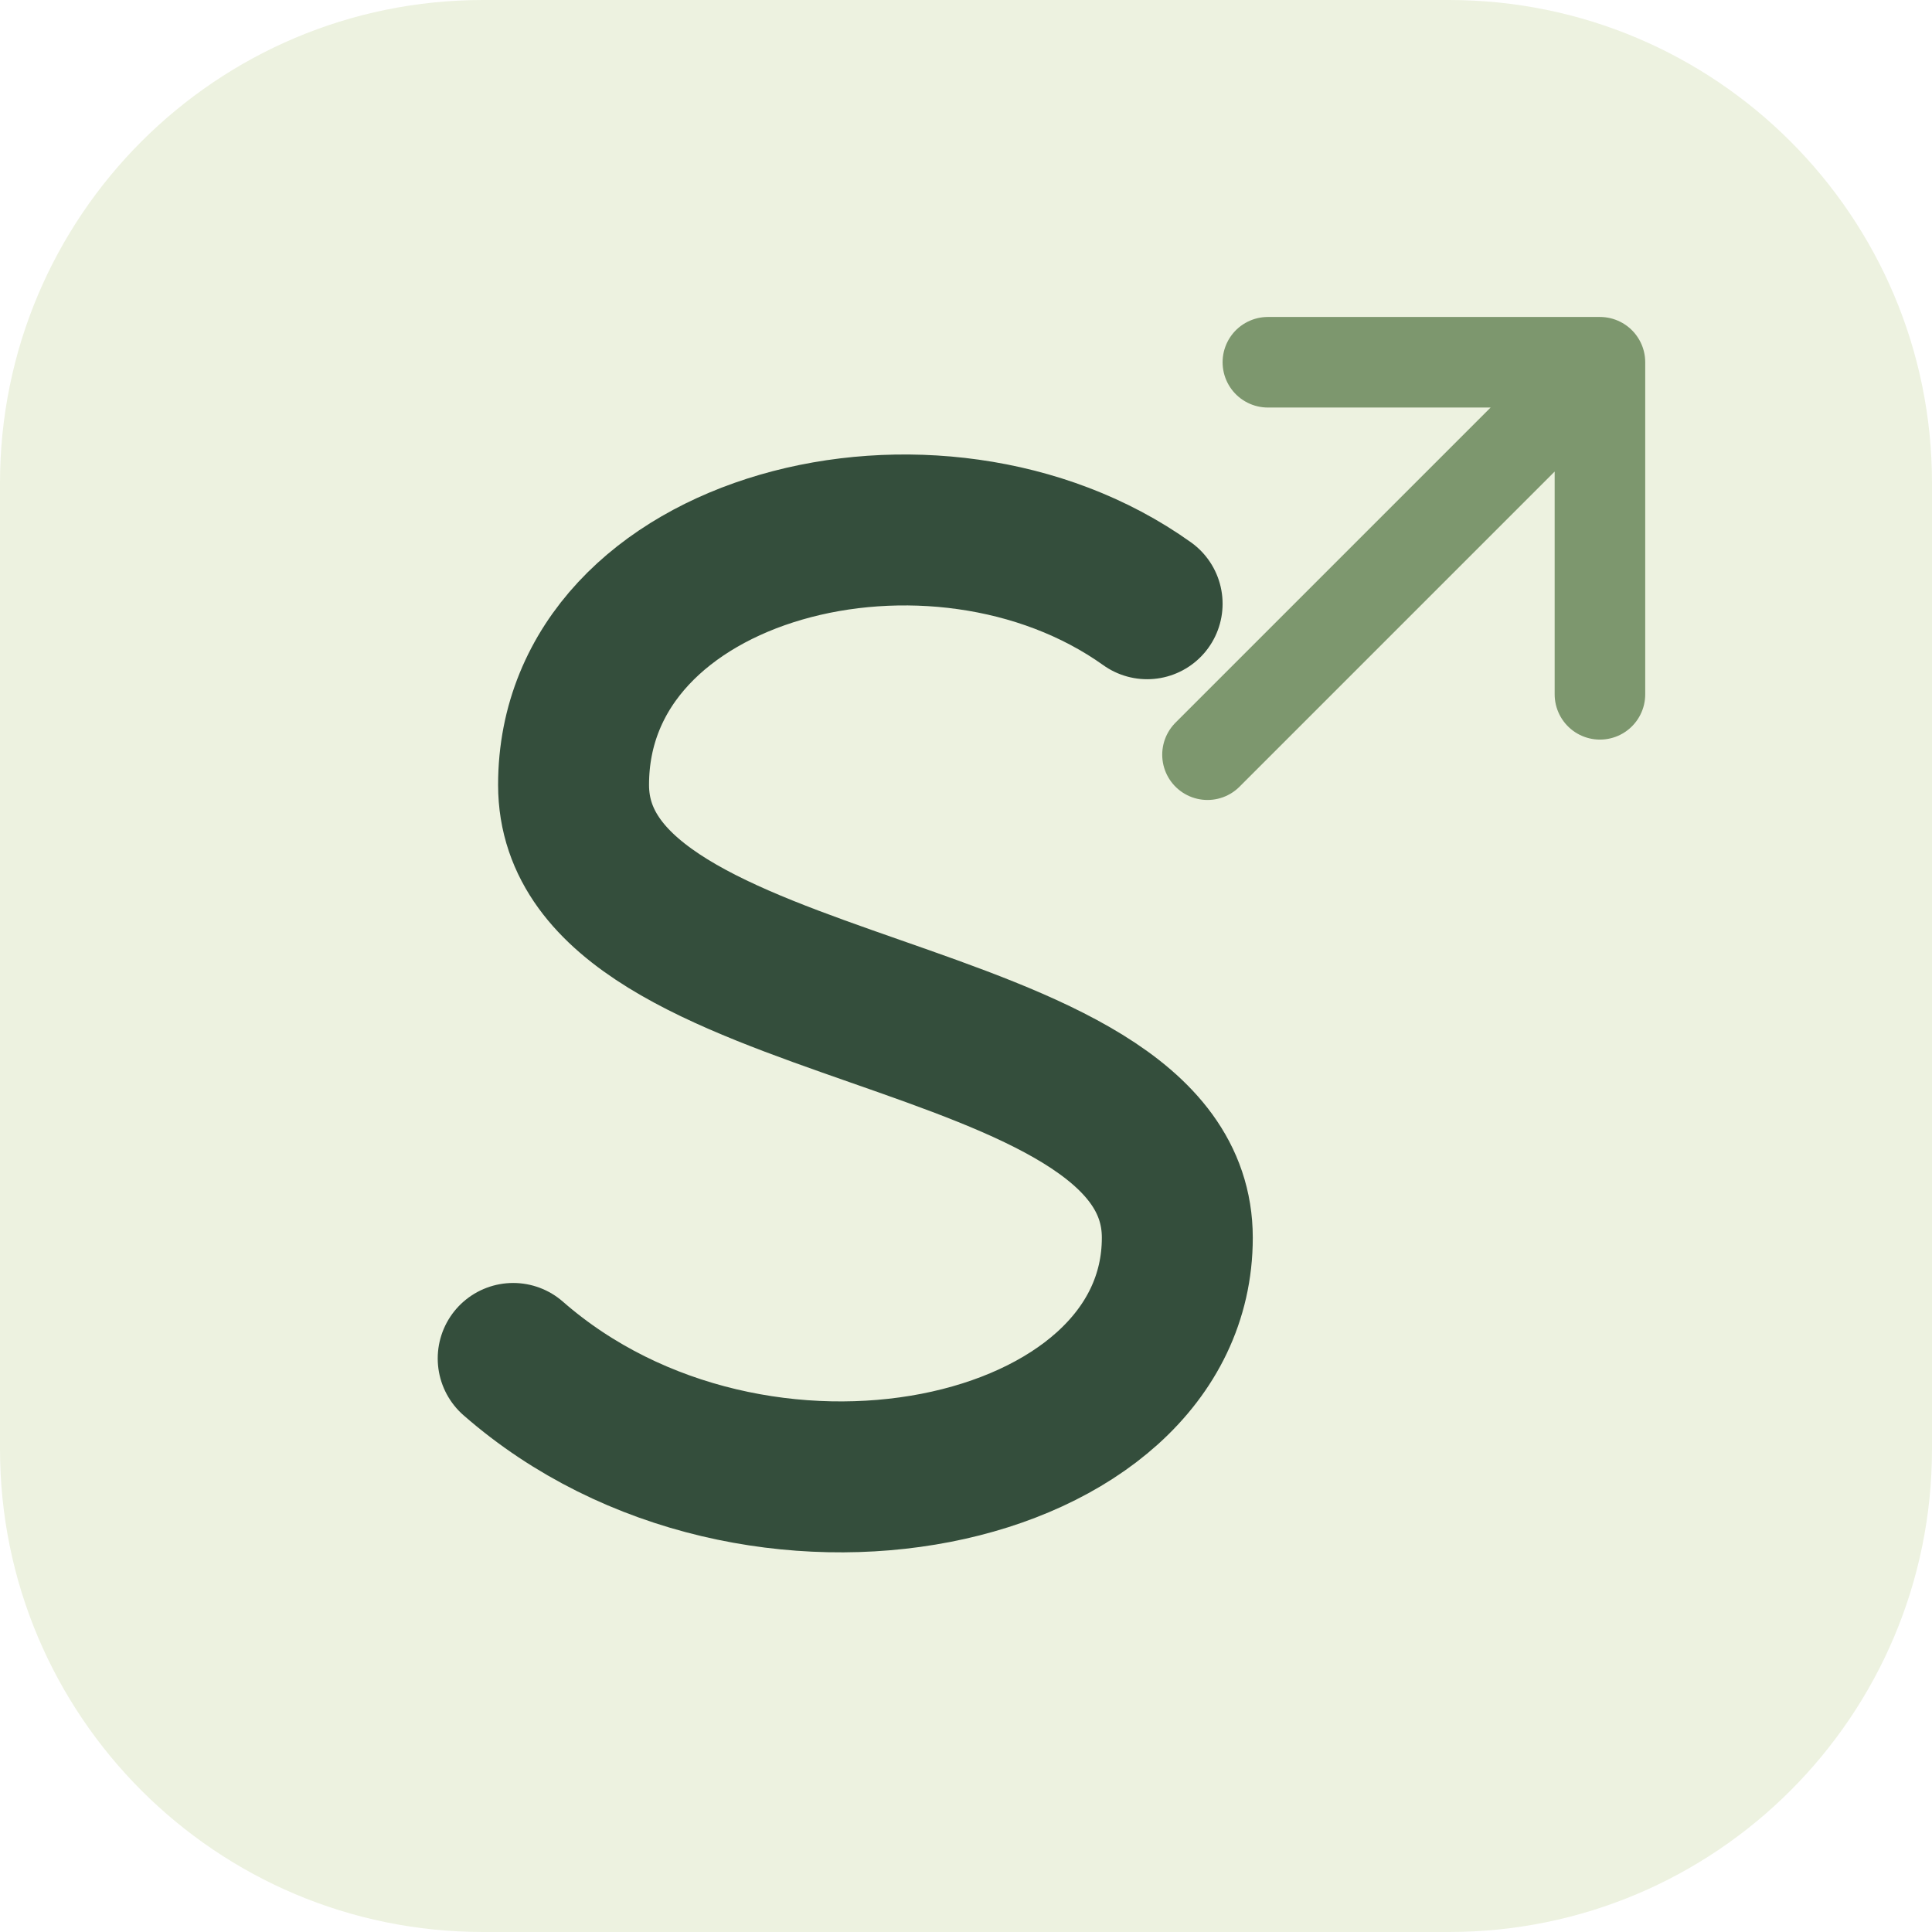
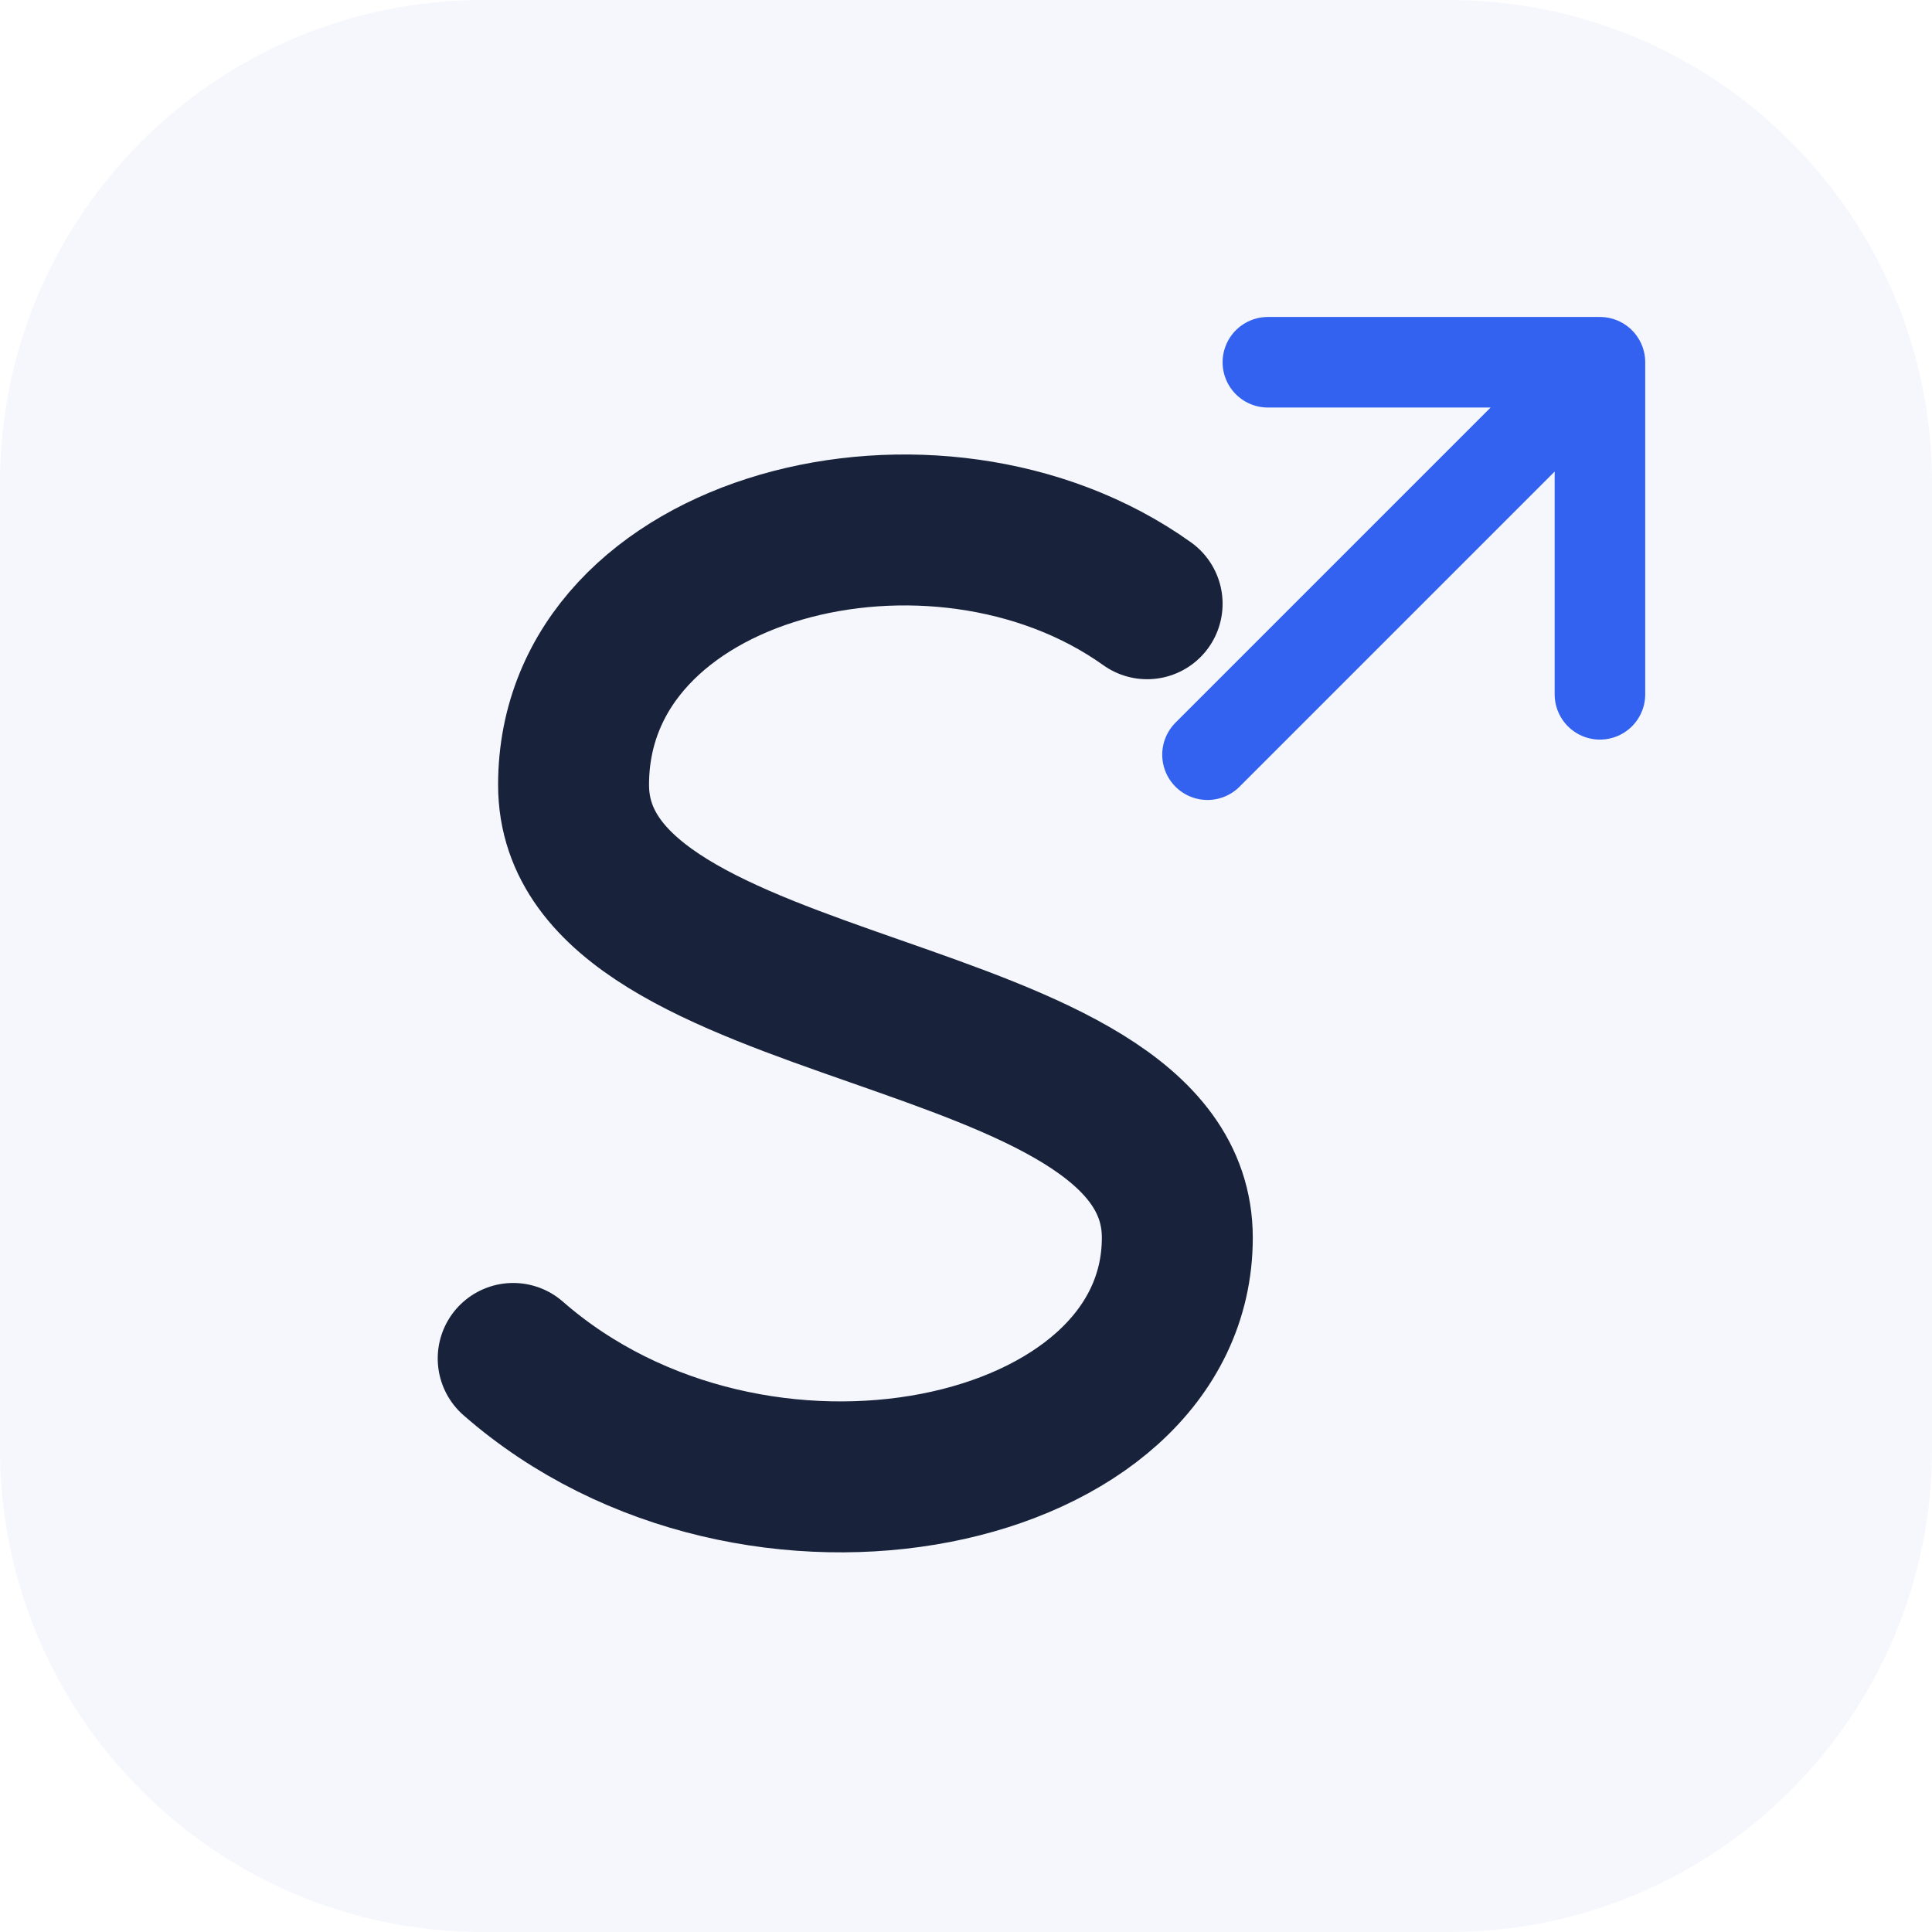
<svg xmlns="http://www.w3.org/2000/svg" viewBox="0 0 64 64">
-   <rect width="64" height="64" rx="16" fill="#edf2e0" />
-   <path d="M38 20c-7-5-19-2-19 6 0 8 20 7 20 15 0 8-14 11-22 4" fill="none" stroke="#344e3c" stroke-width="5" stroke-linecap="round" />
-   <path d="M42 12h11v11m0-11L40 25" fill="none" stroke="#7d976e" stroke-width="3" stroke-linecap="round" stroke-linejoin="round" />
+   <rect width="64" height="64" rx="16" fill="#f5f7fc" />
+   <path d="M38 20c-7-5-19-2-19 6 0 8 20 7 20 15 0 8-14 11-22 4" fill="none" stroke="#18233b" stroke-width="5" stroke-linecap="round" />
+   <path d="M42 12h11v11m0-11L40 25" fill="none" stroke="#3462f0" stroke-width="3" stroke-linecap="round" stroke-linejoin="round" />
</svg>
